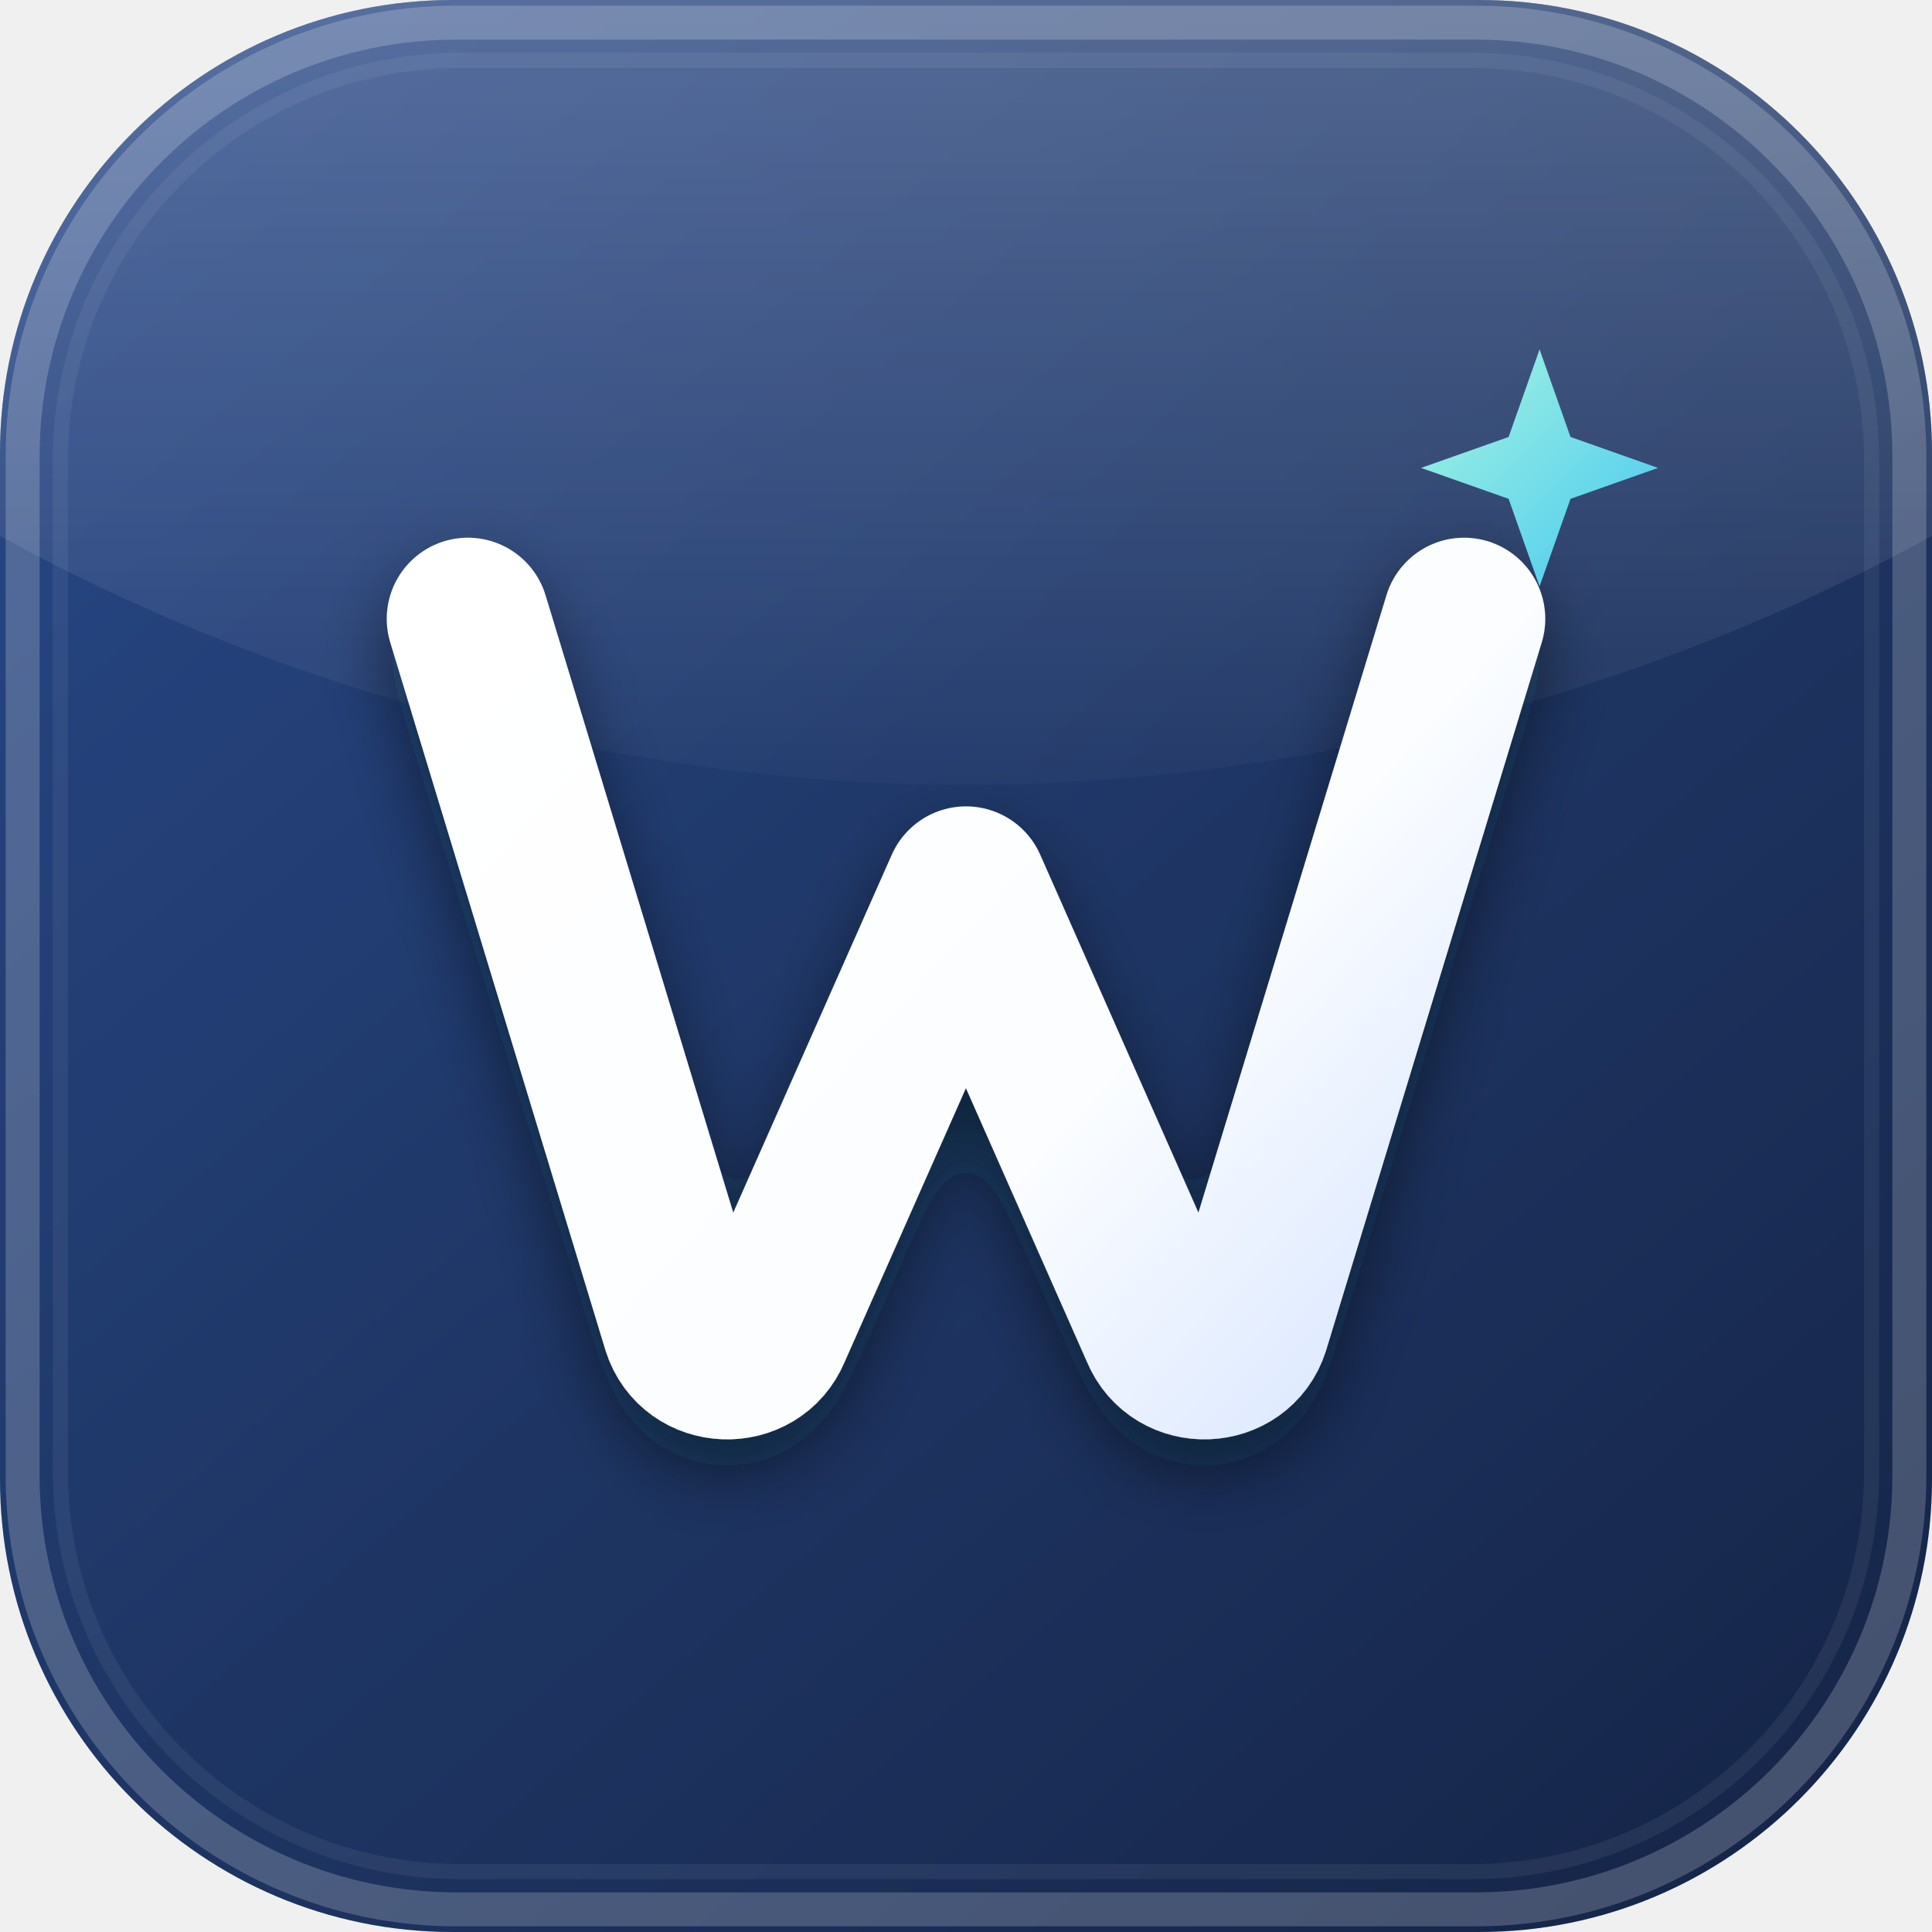
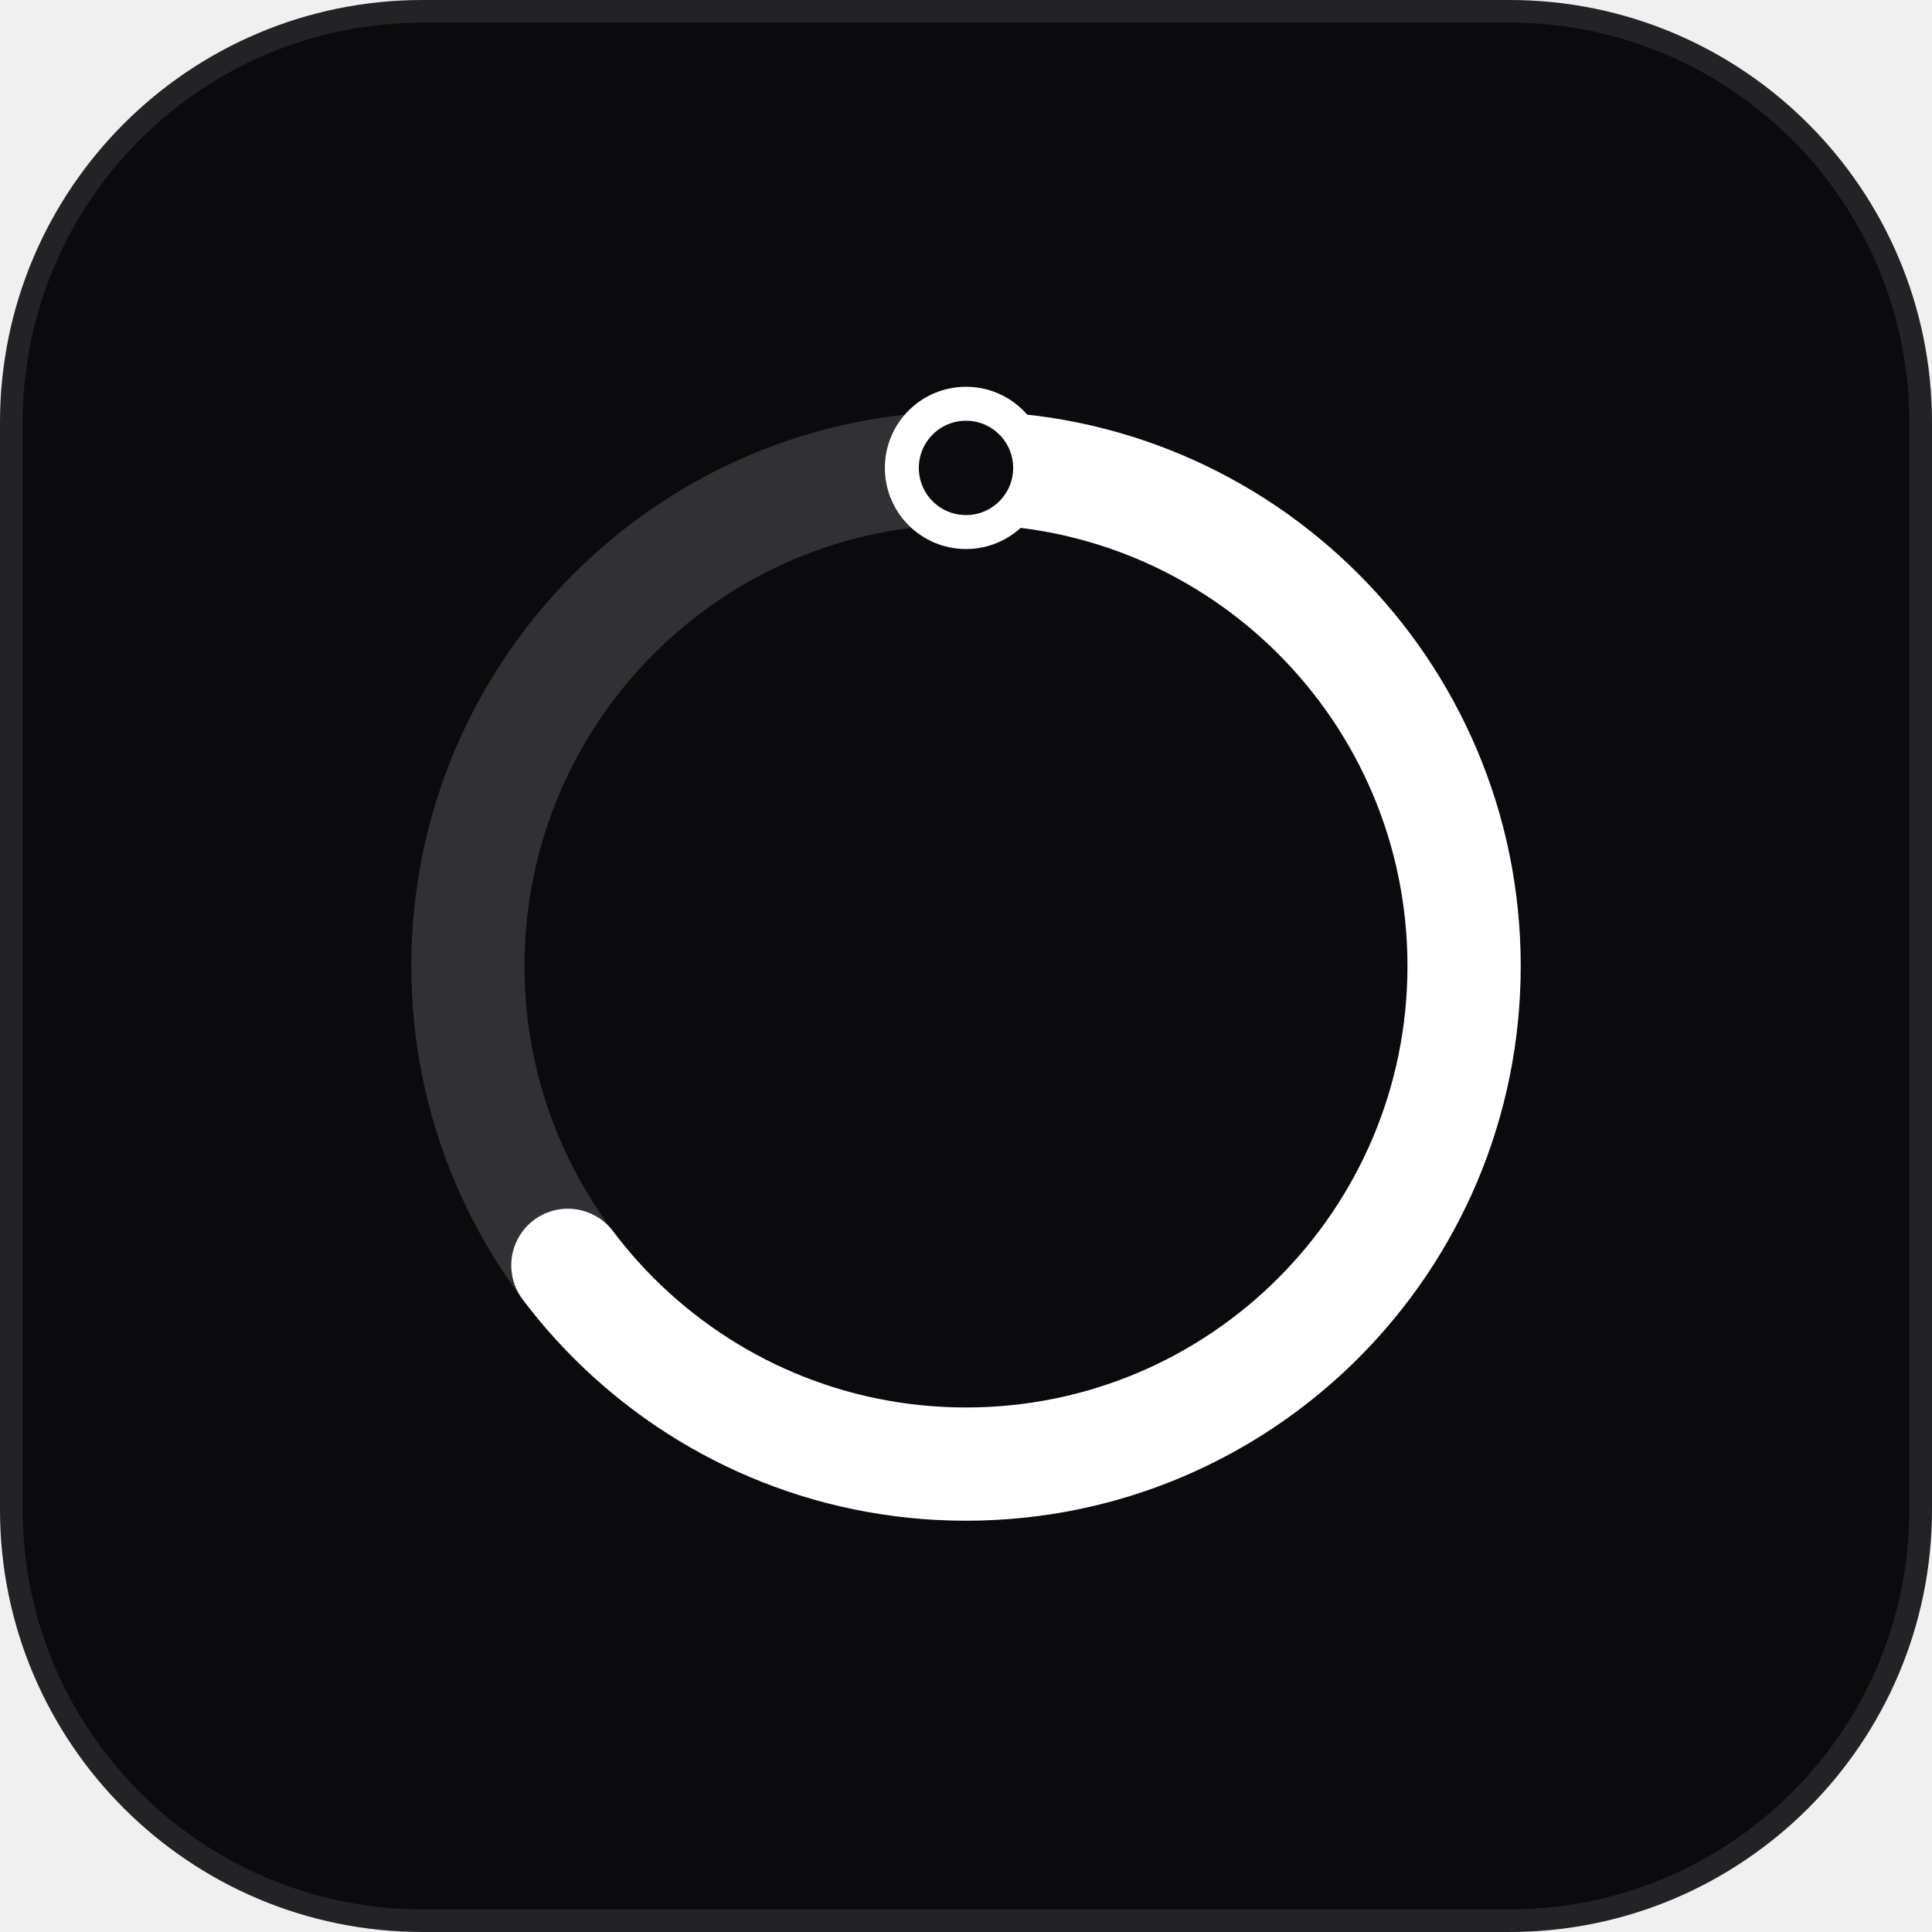
- <svg xmlns="http://www.w3.org/2000/svg" viewBox="0 0 512 512" role="img" aria-label="My Workday Planner">
-   <defs>
-     <linearGradient id="tile" x1="46" y1="12" x2="472" y2="506" gradientUnits="userSpaceOnUse">
-       <stop offset="0" stop-color="#1E3A6B" />
-       <stop offset="0.48" stop-color="#132542" />
-       <stop offset="1" stop-color="#070E1B" />
-     </linearGradient>
-     <radialGradient id="aura" cx="0" cy="0" r="1" gradientTransform="translate(120 58) rotate(38) scale(340)">
-       <stop offset="0" stop-color="#7FA8FF" stop-opacity="0.55" />
-       <stop offset="0.48" stop-color="#3E6FE8" stop-opacity="0.14" />
-       <stop offset="1" stop-color="#3E6FE8" stop-opacity="0" />
-     </radialGradient>
-     <radialGradient id="aura2" cx="0" cy="0" r="1" gradientTransform="translate(430 470) rotate(-140) scale(300)">
-       <stop offset="0" stop-color="#2FBF9B" stop-opacity="0.3" />
-       <stop offset="1" stop-color="#2FBF9B" stop-opacity="0" />
-     </radialGradient>
-     <linearGradient id="glass" x1="256" y1="0" x2="256" y2="232" gradientUnits="userSpaceOnUse">
-       <stop offset="0" stop-color="#FFFFFF" stop-opacity="0.22" />
-       <stop offset="1" stop-color="#FFFFFF" stop-opacity="0" />
-     </linearGradient>
-     <linearGradient id="monogram" x1="130" y1="150" x2="392" y2="386" gradientUnits="userSpaceOnUse">
-       <stop offset="0" stop-color="#FFFFFF" />
-       <stop offset="0.6" stop-color="#FBFDFF" />
-       <stop offset="1" stop-color="#D3E2FF" />
-     </linearGradient>
-     <linearGradient id="spark" x1="0" y1="0" x2="1" y2="1">
-       <stop offset="0" stop-color="#A7F5DF" />
-       <stop offset="1" stop-color="#46C8F2" />
-     </linearGradient>
-     <filter id="bevel" x="-30%" y="-30%" width="160%" height="160%">
-       <feDropShadow dx="0" dy="8" stdDeviation="9" flood-color="#060C18" flood-opacity="0.5" />
-     </filter>
-   </defs>
-   <rect width="512" height="512" rx="120" fill="url(#tile)" />
-   <rect width="512" height="512" rx="120" fill="url(#aura)" />
-   <rect width="512" height="512" rx="120" fill="url(#aura2)" />
-   <path d="M0 120C0 53.7 53.7 0 120 0h272c66.3 0 120 53.7 120 120v22c-76 42-168 66-256 66S76 184 0 142v-22Z" fill="url(#glass)" />
-   <rect x="6" y="6" width="500" height="500" rx="115" fill="none" stroke="#FFFFFF" stroke-opacity="0.2" stroke-width="9" />
-   <rect x="16" y="16" width="480" height="480" rx="106" fill="none" stroke="#FFFFFF" stroke-opacity="0.06" stroke-width="4" />
-   <g filter="url(#bevel)">
-     <path d="M124 164 181 351.5c3.4 10.8 18.8 11.4 23.1 0.9L256 235.2l51.8 117.2c4.3 10.5 19.7 9.9 23.1-0.9L388 164" fill="none" stroke="url(#monogram)" stroke-width="43" stroke-linecap="round" stroke-linejoin="round" />
-   </g>
-   <path d="M408 92.6 416.2 115.8 439.4 124 416.2 132.2 408 155.4 399.8 132.2 376.6 124 399.8 115.8Z" fill="url(#spark)" />
+ <svg xmlns="http://www.w3.org/2000/svg" role="img" aria-label="My Workday Planner" viewBox="0 0 512 512">
+   <rect width="512" height="512" rx="112" fill="#0B0B0D" />
+   <rect x="3" y="3" width="506" height="506" rx="109" fill="none" stroke="#FFFFFF" stroke-opacity="0.1" stroke-width="6" />
+   <circle cx="256" cy="256" r="132" fill="none" stroke="#FFFFFF" stroke-opacity="0.16" stroke-width="30" />
+   <circle cx="256" cy="256" r="132" fill="none" stroke="#FFFFFF" stroke-width="30" stroke-linecap="round" stroke-dasharray="537 829" transform="rotate(-90 256 256)" />
+   <circle cx="256" cy="124" r="17" fill="#0B0B0D" stroke="#FFFFFF" stroke-width="9" />
</svg>
